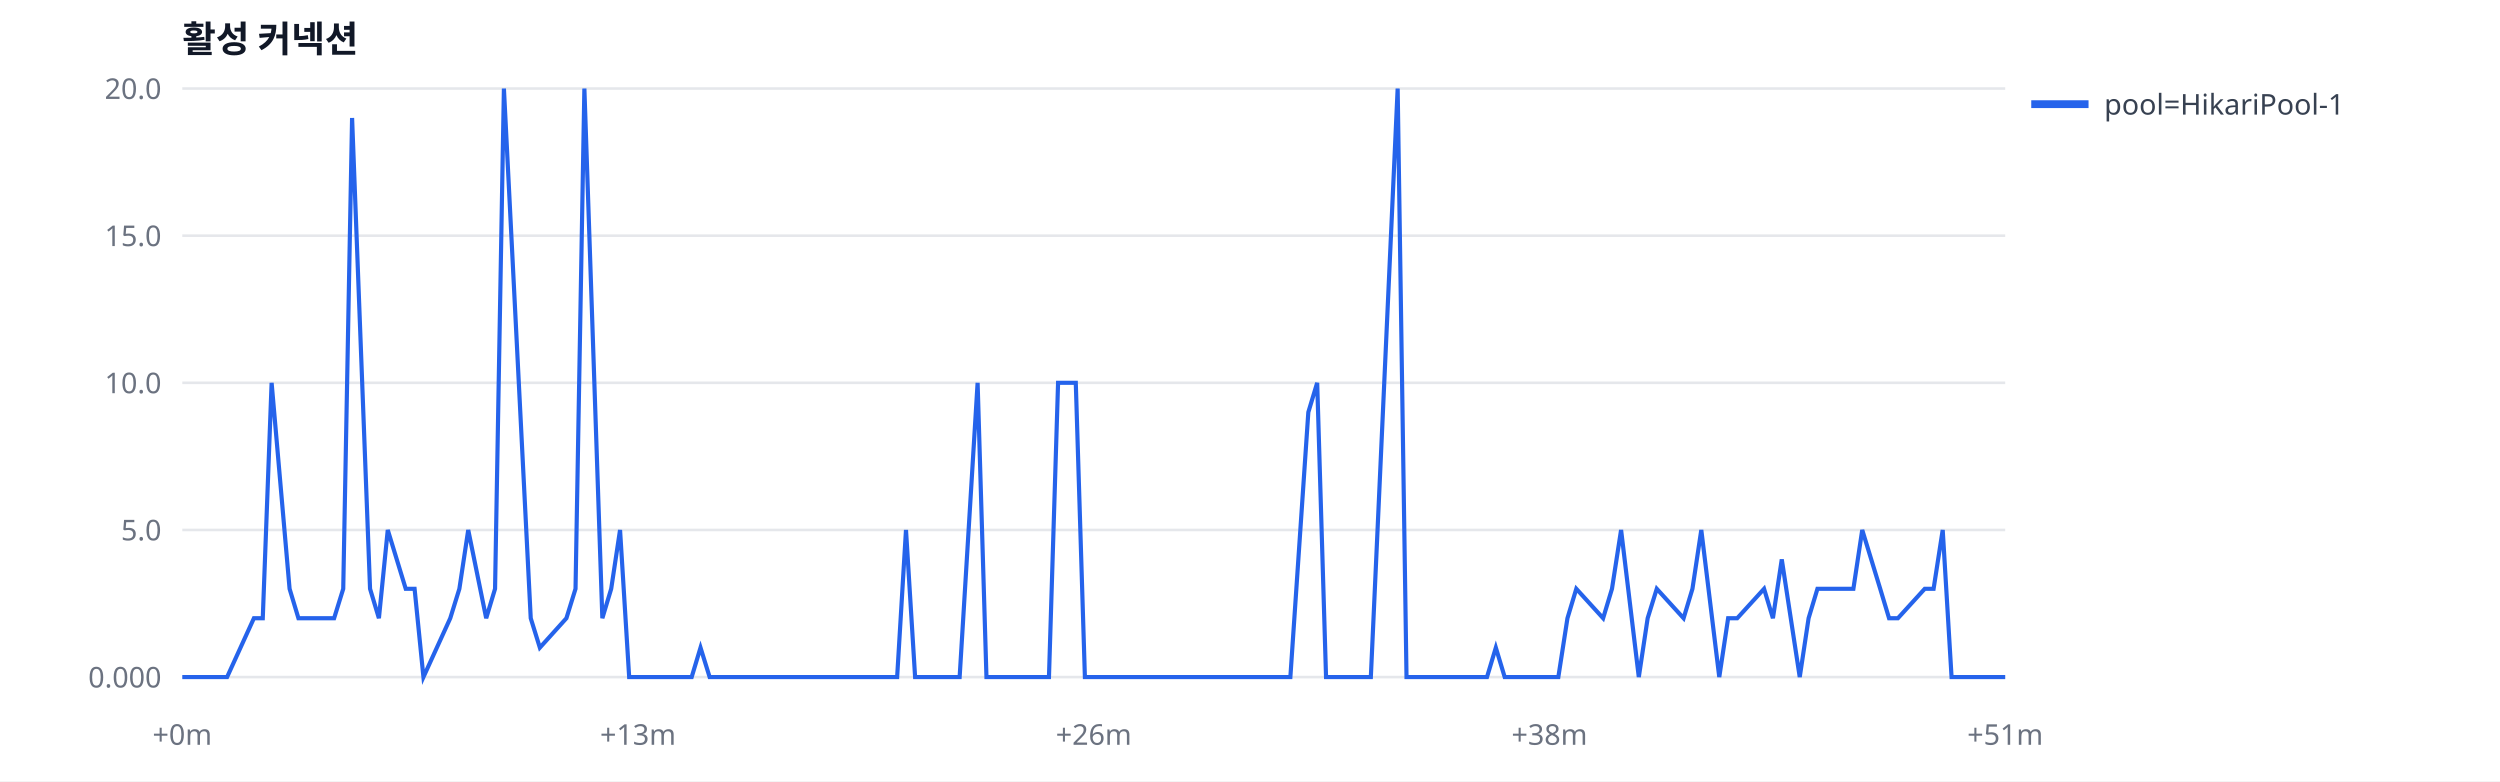
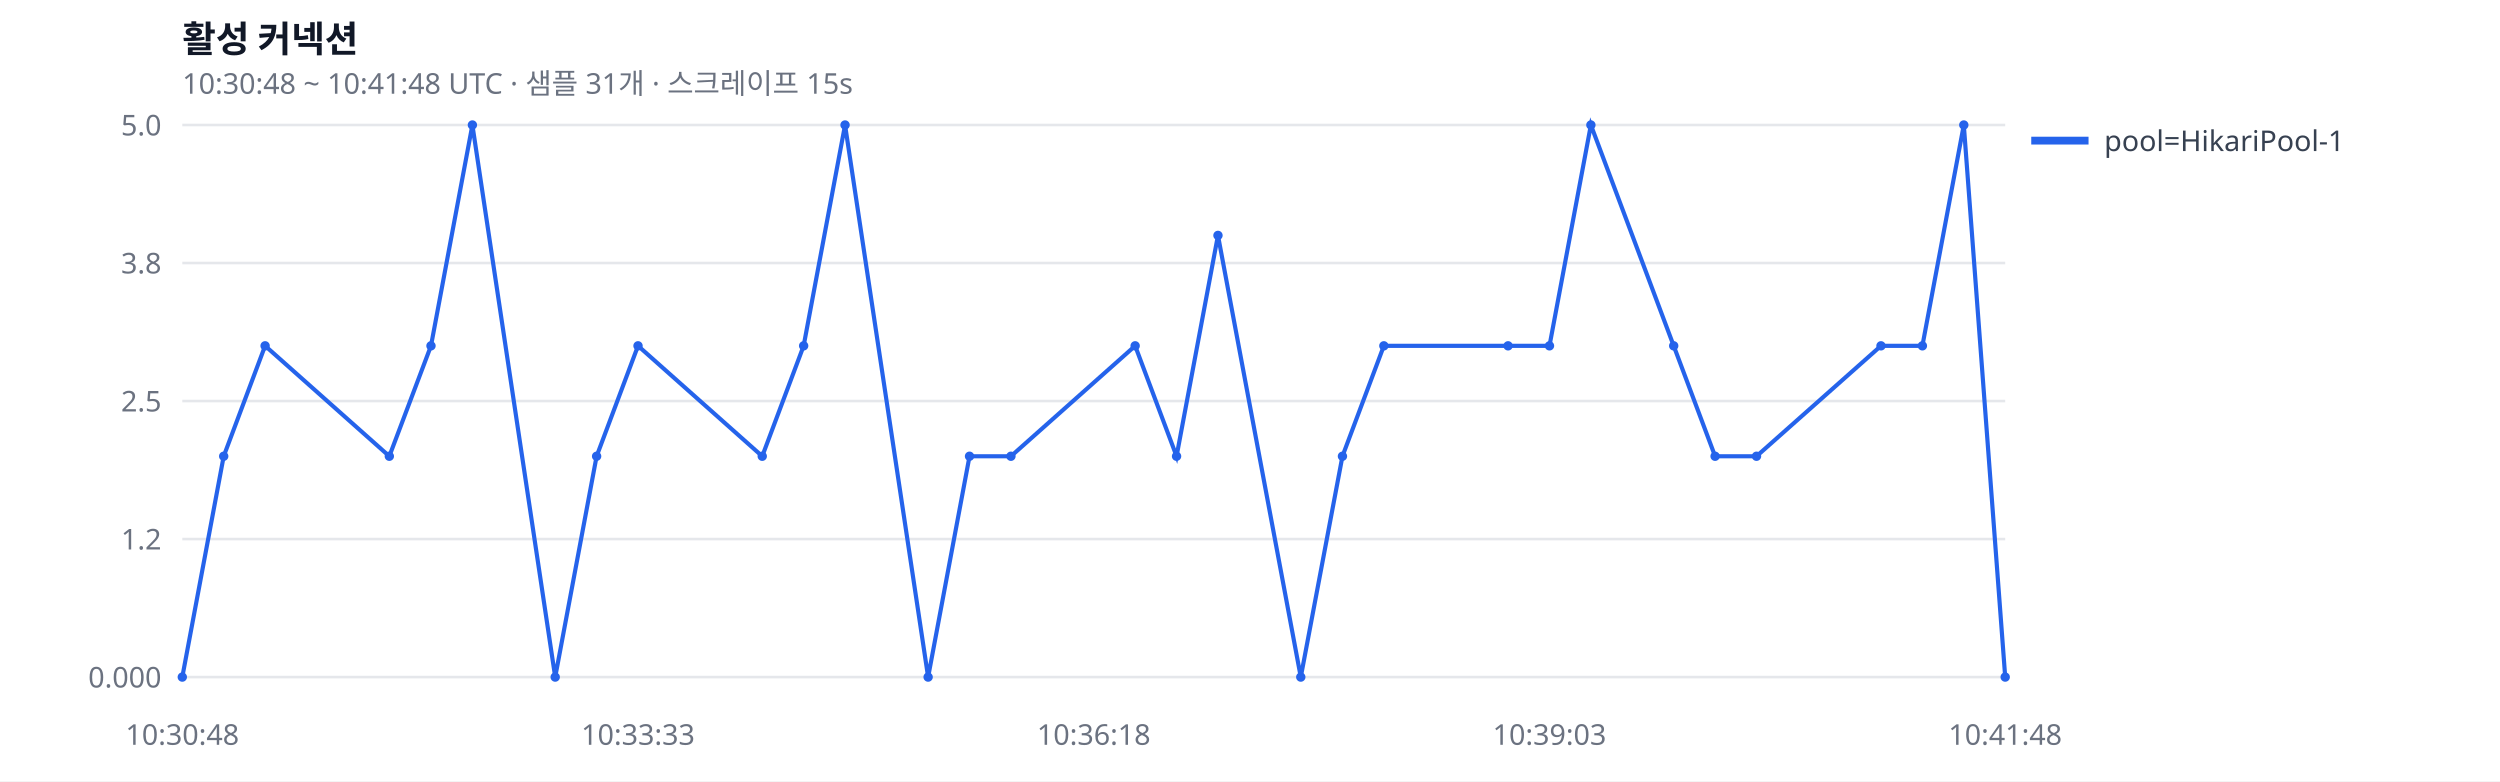
<svg xmlns="http://www.w3.org/2000/svg" width="960" height="300" viewBox="0 0 960 300" font-family="ui-sans-serif,system-ui,sans-serif">
  <rect width="960" height="300" fill="#ffffff" />
  <text x="70" y="20" font-size="14" font-weight="600" fill="#111827">활성 커넥션</text>
+   <text x="70" y="36" font-size="11" fill="#6b7280">10:30:48 ~ 10:41:48 UTC · 샘플 31개 · 스크레이프 15s</text>
  <line x1="70" y1="260.0" x2="770.0" y2="260.0" stroke="#e5e7eb" />
  <text x="62" y="264.0" font-size="11" text-anchor="end" fill="#6b7280">0.000</text>
-   <line x1="70" y1="203.5" x2="770.0" y2="203.5" stroke="#e5e7eb" />
-   <text x="62" y="207.5" font-size="11" text-anchor="end" fill="#6b7280">5.0</text>
-   <line x1="70" y1="147.0" x2="770.0" y2="147.0" stroke="#e5e7eb" />
-   <text x="62" y="151.0" font-size="11" text-anchor="end" fill="#6b7280">10.0</text>
-   <line x1="70" y1="90.5" x2="770.0" y2="90.5" stroke="#e5e7eb" />
-   <text x="62" y="94.5" font-size="11" text-anchor="end" fill="#6b7280">15.0</text>
-   <line x1="70" y1="34.0" x2="770.0" y2="34.0" stroke="#e5e7eb" />
-   <text x="62" y="38.0" font-size="11" text-anchor="end" fill="#6b7280">20.0</text>
-   <text x="70.0" y="286" font-size="11" text-anchor="middle" fill="#6b7280">+0m</text>
-   <text x="245.0" y="286" font-size="11" text-anchor="middle" fill="#6b7280">+13m</text>
-   <text x="420.0" y="286" font-size="11" text-anchor="middle" fill="#6b7280">+26m</text>
-   <text x="595.0" y="286" font-size="11" text-anchor="middle" fill="#6b7280">+38m</text>
-   <text x="770.0" y="286" font-size="11" text-anchor="middle" fill="#6b7280">+51m</text>
-   <path d="M70.0,260.0 L73.4,260.0 L76.9,260.0 L80.3,260.0 L83.7,260.0 L87.2,260.0 L97.5,237.4 L100.9,237.4 L104.3,147.0 L111.2,226.1 L114.6,237.4 L118.0,237.4 L128.3,237.4 L131.8,226.1 L135.2,45.3 L142.1,226.1 L145.5,237.4 L148.9,203.5 L155.8,226.1 L159.2,226.1 L162.6,260.0 L172.9,237.4 L176.4,226.1 L179.8,203.5 L186.7,237.4 L190.1,226.1 L193.5,34.0 L203.8,237.4 L207.3,248.7 L217.5,237.4 L221.0,226.1 L224.4,34.0 L231.3,237.4 L234.7,226.1 L238.1,203.5 L241.6,260.0 L245.0,260.0 L248.4,260.0 L251.9,260.0 L255.3,260.0 L258.7,260.0 L262.2,260.0 L265.6,260.0 L269.0,248.7 L272.5,260.0 L275.9,260.0 L279.3,260.0 L282.7,260.0 L286.2,260.0 L289.6,260.0 L293.0,260.0 L296.5,260.0 L299.9,260.0 L303.3,260.0 L306.8,260.0 L310.2,260.0 L313.6,260.0 L317.1,260.0 L320.5,260.0 L323.9,260.0 L327.4,260.0 L330.8,260.0 L334.2,260.0 L337.6,260.0 L341.1,260.0 L344.5,260.0 L347.9,203.5 L351.4,260.0 L354.8,260.0 L358.2,260.0 L361.7,260.0 L365.1,260.0 L368.5,260.0 L375.4,147.0 L378.8,260.0 L382.3,260.0 L385.7,260.0 L389.1,260.0 L392.5,260.0 L396.0,260.0 L399.4,260.0 L402.8,260.0 L406.3,147.0 L409.7,147.0 L413.1,147.0 L416.6,260.0 L420.0,260.0 L423.4,260.0 L426.9,260.0 L430.3,260.0 L433.7,260.0 L437.2,260.0 L440.6,260.0 L444.0,260.0 L447.5,260.0 L450.9,260.0 L454.3,260.0 L457.7,260.0 L461.2,260.0 L464.6,260.0 L468.0,260.0 L471.5,260.0 L474.9,260.0 L478.3,260.0 L481.8,260.0 L485.2,260.0 L488.6,260.0 L492.1,260.0 L495.5,260.0 L502.4,158.3 L505.8,147.0 L509.2,260.0 L512.6,260.0 L516.1,260.0 L519.5,260.0 L522.9,260.0 L526.4,260.0 L536.7,34.0 L540.1,260.0 L543.5,260.0 L547.0,260.0 L550.4,260.0 L553.8,260.0 L557.3,260.0 L560.7,260.0 L564.1,260.0 L567.5,260.0 L571.0,260.0 L574.4,248.7 L577.8,260.0 L581.3,260.0 L584.7,260.0 L588.1,260.0 L591.6,260.0 L598.4,260.0 L601.9,237.4 L605.3,226.1 L615.6,237.4 L619.0,226.1 L622.5,203.5 L629.3,260.0 L632.7,237.4 L636.2,226.1 L646.5,237.4 L649.9,226.1 L653.3,203.5 L660.2,260.0 L663.6,237.4 L667.1,237.4 L677.4,226.1 L680.8,237.4 L684.2,214.8 L691.1,260.0 L694.5,237.4 L697.9,226.1 L708.2,226.1 L711.7,226.1 L715.1,203.5 L722.0,226.1 L725.4,237.4 L728.8,237.4 L739.1,226.1 L742.5,226.1 L746.0,203.5 L749.4,260.0 L752.8,260.0 L756.3,260.0 L759.7,260.0 L763.1,260.0 L766.6,260.0 L770.0,260.0" fill="none" stroke="#2563eb" stroke-width="1.6" />
-   <line x1="780" y1="40" x2="802" y2="40" stroke="#2563eb" stroke-width="3" />
-   <text x="808" y="44" font-size="11" fill="#374151">pool=HikariPool-1</text>
+   <line x1="70" y1="207.0" x2="770.0" y2="207.0" stroke="#e5e7eb" />
+   <text x="62" y="211.0" font-size="11" text-anchor="end" fill="#6b7280">1.2</text>
+   <line x1="70" y1="154.0" x2="770.0" y2="154.0" stroke="#e5e7eb" />
+   <text x="62" y="158.0" font-size="11" text-anchor="end" fill="#6b7280">2.5</text>
+   <line x1="70" y1="101.0" x2="770.0" y2="101.0" stroke="#e5e7eb" />
+   <text x="62" y="105.0" font-size="11" text-anchor="end" fill="#6b7280">3.8</text>
+   <line x1="70" y1="48.0" x2="770.0" y2="48.0" stroke="#e5e7eb" />
+   <text x="62" y="52.0" font-size="11" text-anchor="end" fill="#6b7280">5.0</text>
+   <text x="70.0" y="286" font-size="11" text-anchor="middle" fill="#6b7280">10:30:48</text>
+   <text x="245.0" y="286" font-size="11" text-anchor="middle" fill="#6b7280">10:33:33</text>
+   <text x="420.0" y="286" font-size="11" text-anchor="middle" fill="#6b7280">10:36:18</text>
+   <text x="595.0" y="286" font-size="11" text-anchor="middle" fill="#6b7280">10:39:03</text>
+   <text x="770.0" y="286" font-size="11" text-anchor="middle" fill="#6b7280">10:41:48</text>
+   <path d="M70.0,260.0 L85.9,175.2 L101.8,132.8 L149.5,175.2 L165.5,132.8 L181.4,48.0 L213.2,260.0 L229.1,175.2 L245.0,132.8 L292.7,175.2 L308.6,132.8 L324.5,48.0 L356.4,260.0 L372.3,175.2 L388.2,175.2 L435.9,132.8 L451.8,175.2 L467.7,90.4 L499.5,260.0 L515.5,175.2 L531.4,132.8 L579.1,132.8 L595.0,132.8 L610.9,48.0 L642.7,132.8 L658.6,175.2 L674.5,175.2 L722.3,132.8 L738.2,132.8 L754.1,48.0 L770.0,260.0" fill="none" stroke="#2563eb" stroke-width="1.6" />
+   <circle cx="70.0" cy="260.0" r="1.8" fill="#2563eb" />
+   <circle cx="85.9" cy="175.2" r="1.8" fill="#2563eb" />
+   <circle cx="101.8" cy="132.8" r="1.8" fill="#2563eb" />
+   <circle cx="149.5" cy="175.2" r="1.8" fill="#2563eb" />
+   <circle cx="165.5" cy="132.8" r="1.8" fill="#2563eb" />
+   <circle cx="181.4" cy="48.0" r="1.8" fill="#2563eb" />
+   <circle cx="213.2" cy="260.0" r="1.8" fill="#2563eb" />
+   <circle cx="229.1" cy="175.2" r="1.8" fill="#2563eb" />
+   <circle cx="245.0" cy="132.8" r="1.8" fill="#2563eb" />
+   <circle cx="292.7" cy="175.2" r="1.8" fill="#2563eb" />
+   <circle cx="308.6" cy="132.8" r="1.8" fill="#2563eb" />
+   <circle cx="324.5" cy="48.0" r="1.8" fill="#2563eb" />
+   <circle cx="356.4" cy="260.0" r="1.8" fill="#2563eb" />
+   <circle cx="372.3" cy="175.2" r="1.8" fill="#2563eb" />
+   <circle cx="388.2" cy="175.2" r="1.8" fill="#2563eb" />
+   <circle cx="435.9" cy="132.8" r="1.8" fill="#2563eb" />
+   <circle cx="451.8" cy="175.2" r="1.8" fill="#2563eb" />
+   <circle cx="467.7" cy="90.4" r="1.8" fill="#2563eb" />
+   <circle cx="499.5" cy="260.0" r="1.8" fill="#2563eb" />
+   <circle cx="515.5" cy="175.2" r="1.8" fill="#2563eb" />
+   <circle cx="531.4" cy="132.8" r="1.8" fill="#2563eb" />
+   <circle cx="579.1" cy="132.8" r="1.8" fill="#2563eb" />
+   <circle cx="595.0" cy="132.8" r="1.8" fill="#2563eb" />
+   <circle cx="610.9" cy="48.0" r="1.8" fill="#2563eb" />
+   <circle cx="642.7" cy="132.8" r="1.8" fill="#2563eb" />
+   <circle cx="658.6" cy="175.2" r="1.8" fill="#2563eb" />
+   <circle cx="674.5" cy="175.2" r="1.8" fill="#2563eb" />
+   <circle cx="722.3" cy="132.8" r="1.8" fill="#2563eb" />
+   <circle cx="738.2" cy="132.8" r="1.8" fill="#2563eb" />
+   <circle cx="754.1" cy="48.0" r="1.8" fill="#2563eb" />
+   <circle cx="770.0" cy="260.0" r="1.8" fill="#2563eb" />
+   <line x1="780" y1="54" x2="802" y2="54" stroke="#2563eb" stroke-width="3" />
+   <text x="808" y="58" font-size="11" fill="#374151">pool=HikariPool-1</text>
</svg>
